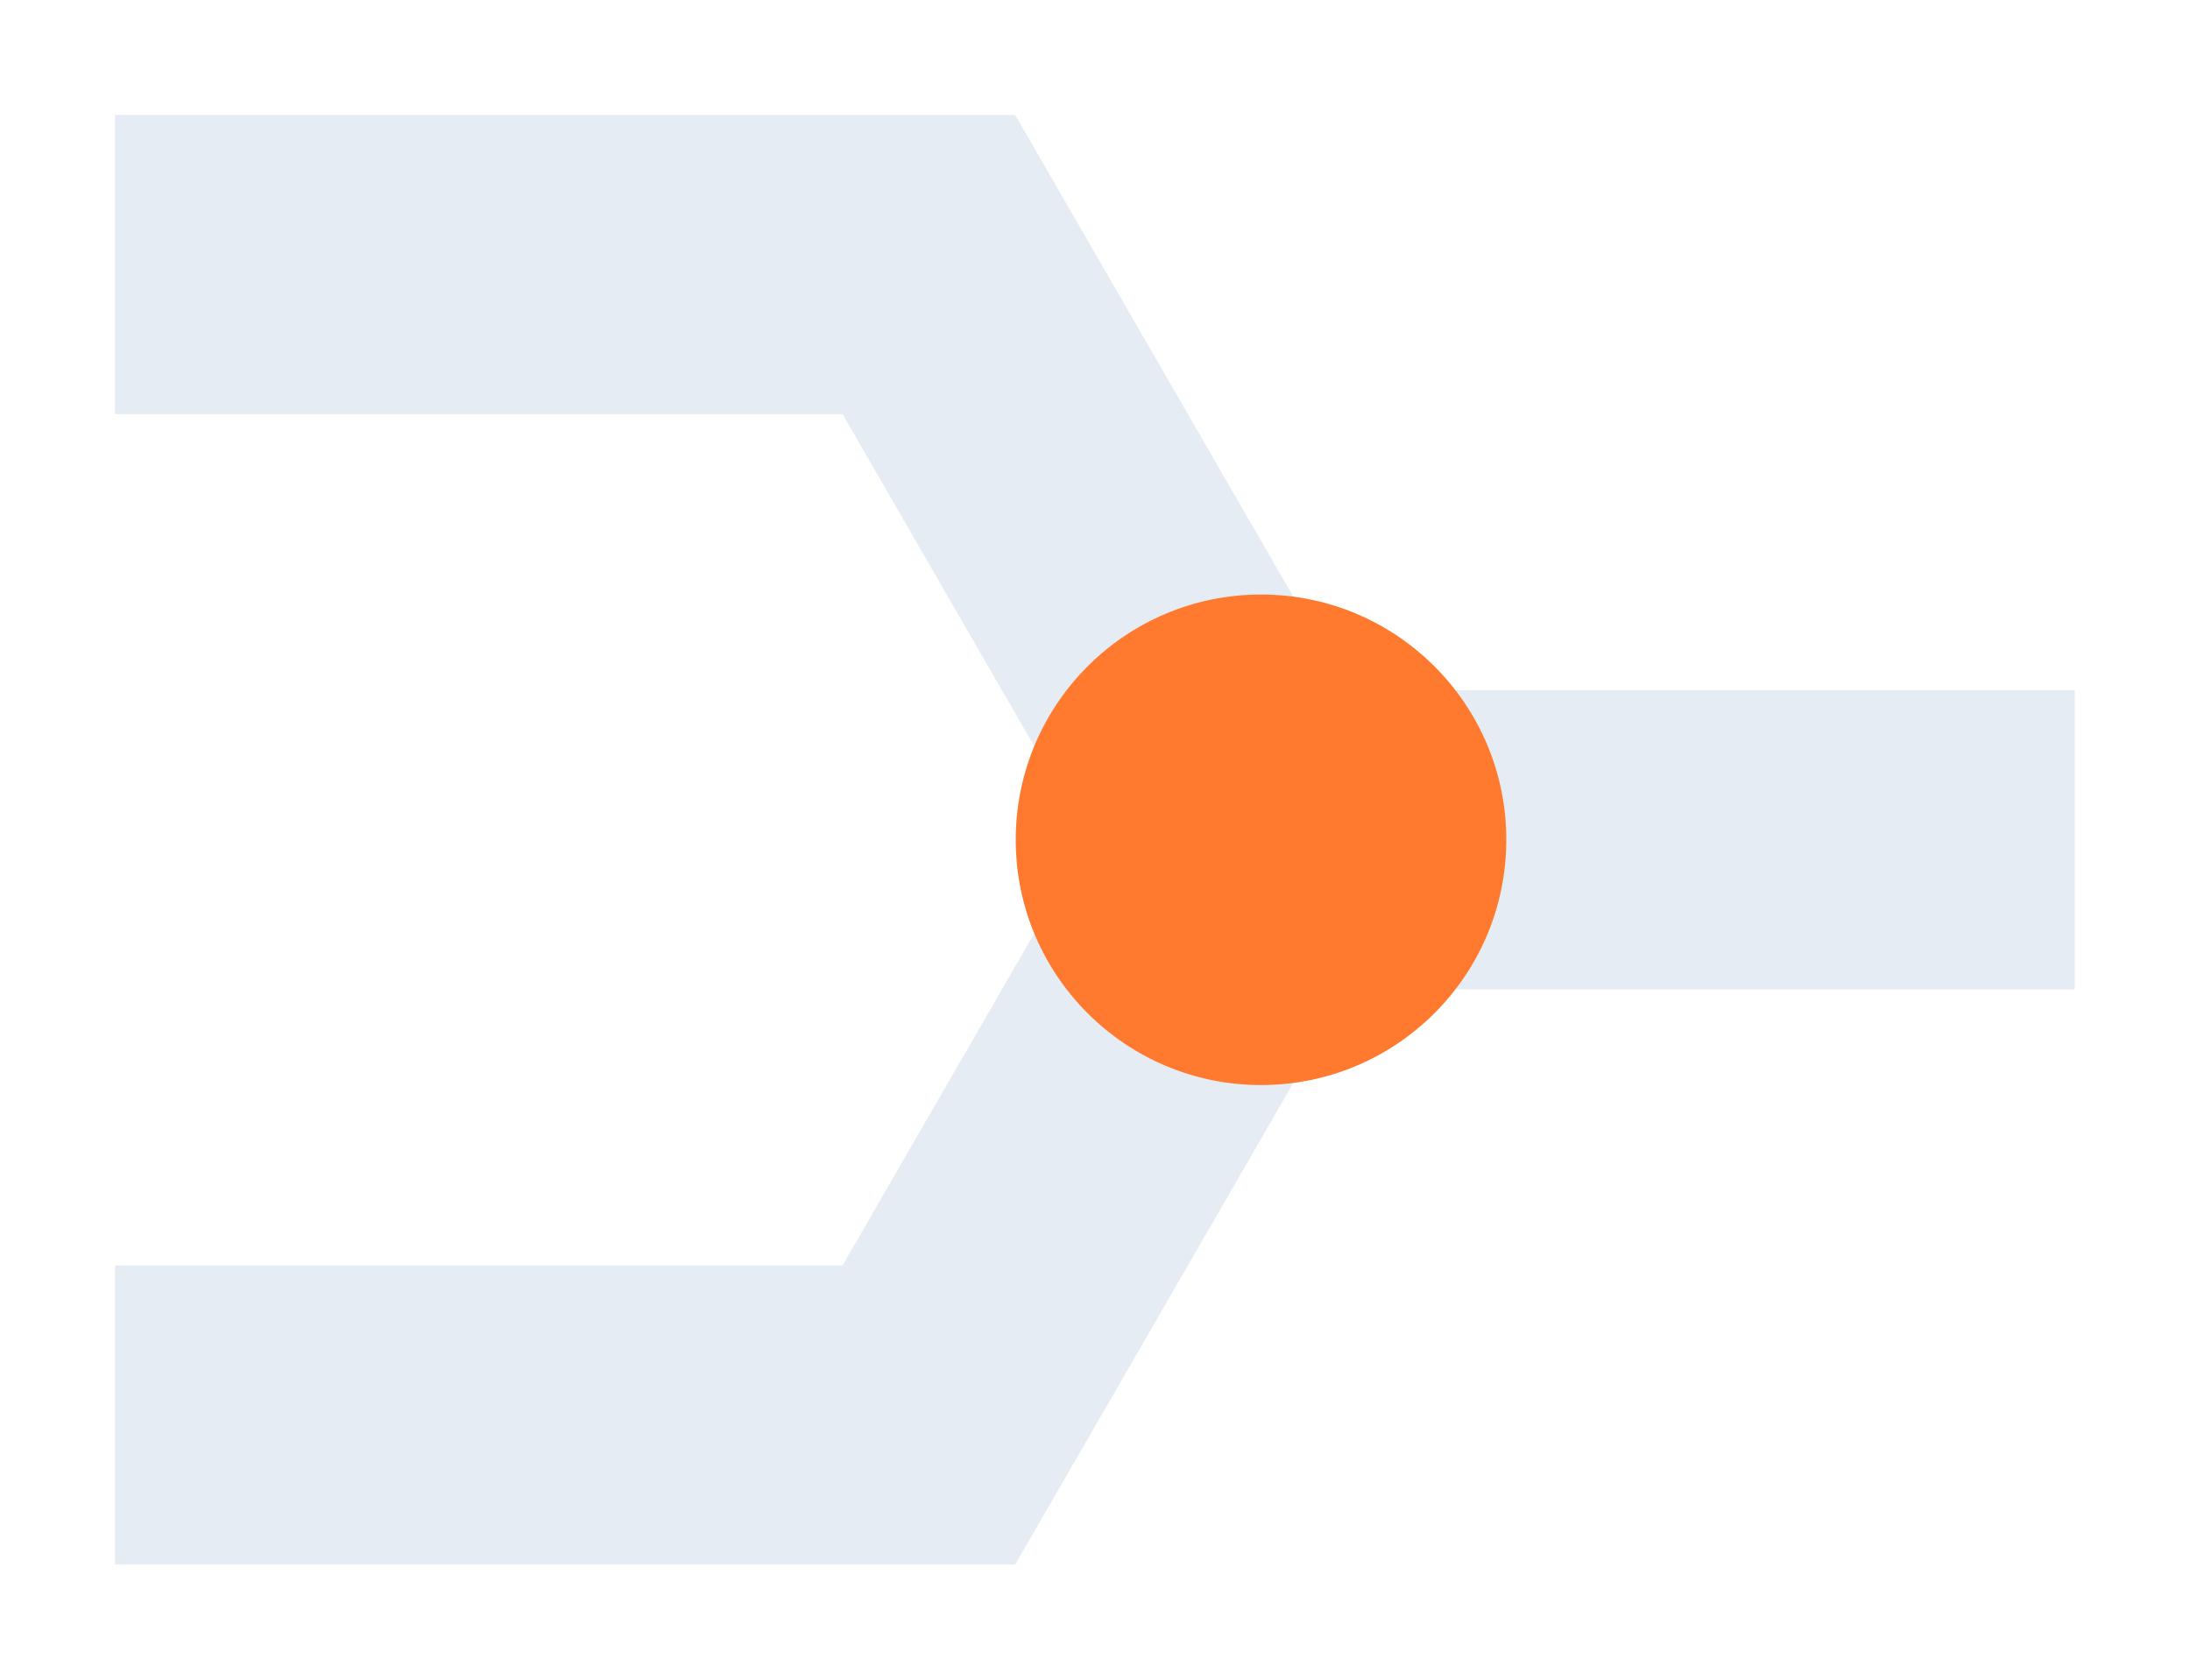
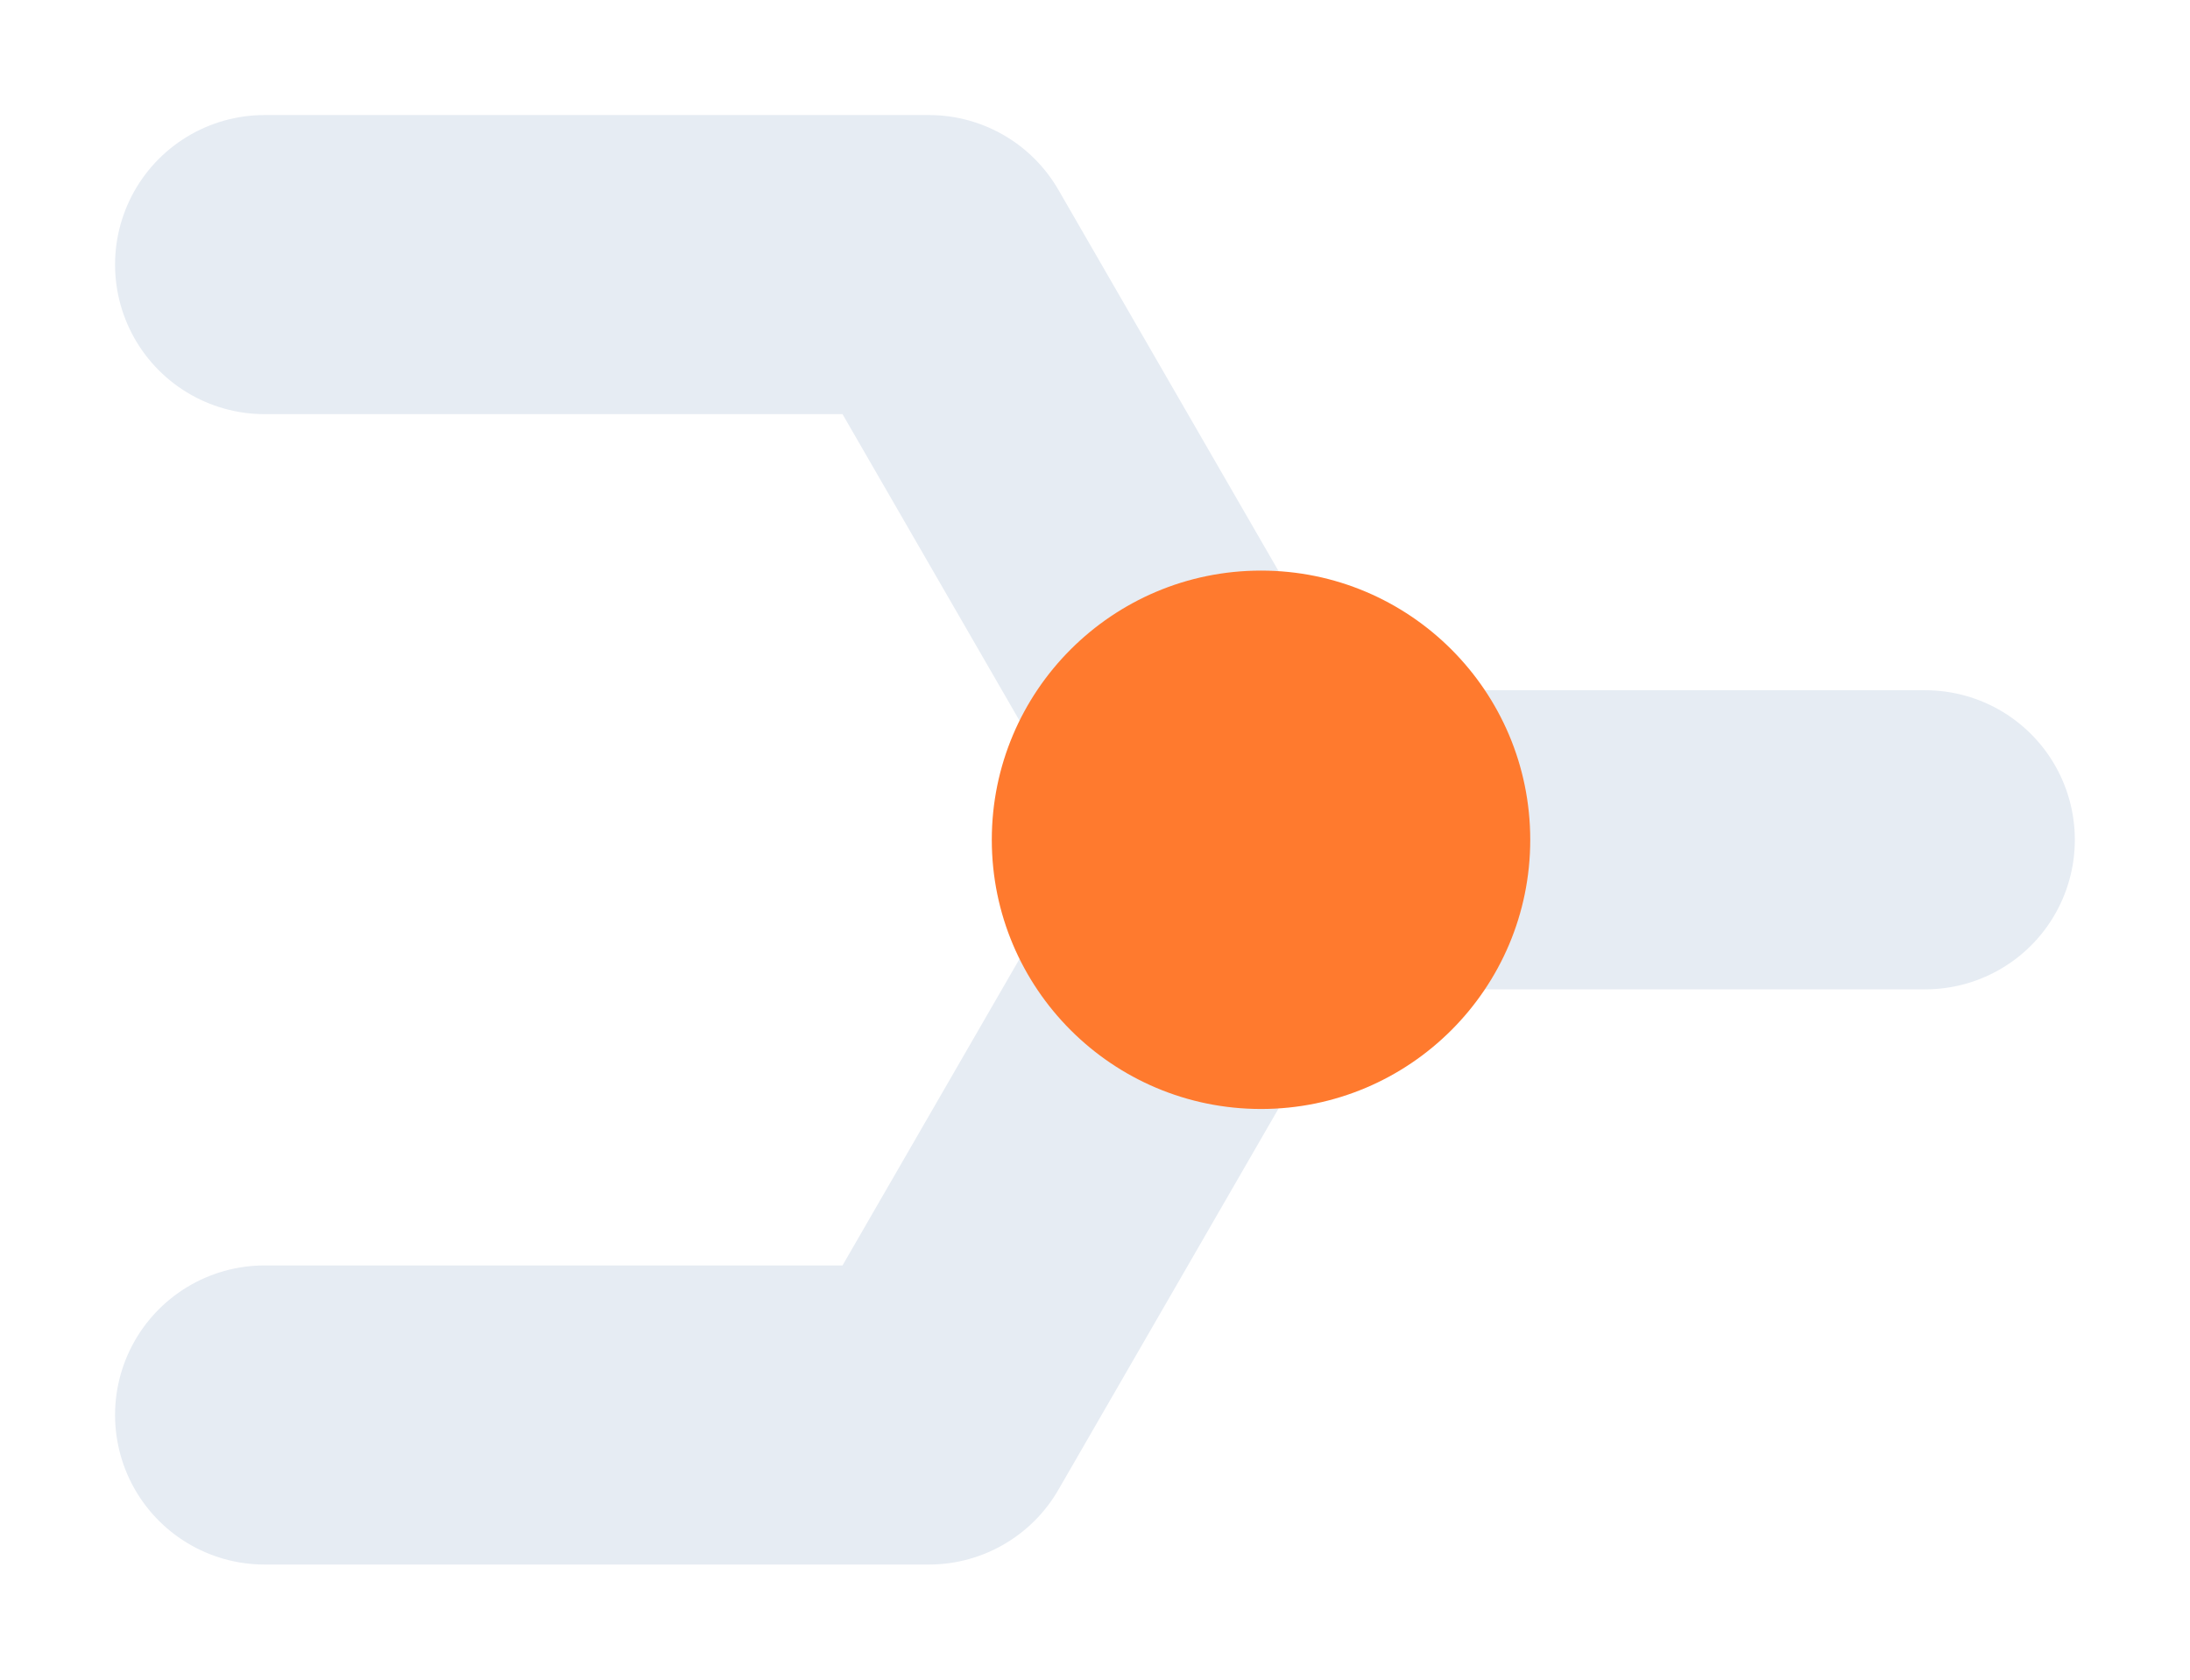
<svg xmlns="http://www.w3.org/2000/svg" aria-label="Conn3x" viewBox="-2 -14.6 38.07 29.2">
-   <path fill="none" stroke="#e6ecf3" stroke-linecap="square" stroke-width="5.2" d="M2.6-10h11.547l5.774 10" class="trace" pathLength="1" />
-   <path fill="none" stroke="#e6ecf3" stroke-linecap="square" stroke-width="5.2" d="M2.6 10h11.547l5.774-10" class="trace" pathLength="1" />
-   <path fill="none" stroke="#e6ecf3" stroke-linecap="square" stroke-width="5.2" d="M19.92 0h11.548" class="out" pathLength="1" />
-   <circle cx="19.921" r="4.264" fill="#ff7a2e" class="node" />
+   <path fill="none" stroke="#e6ecf3" stroke-linecap="round" stroke-linejoin="round" stroke-width="5.2" d="M2.6-10h11.547l5.774 10" class="trace" pathLength="1" />
+   <path fill="none" stroke="#e6ecf3" stroke-linecap="round" stroke-linejoin="round" stroke-width="5.2" d="M2.6 10h11.547l5.774-10" class="trace" pathLength="1" />
+   <path fill="none" stroke="#e6ecf3" stroke-linecap="round" stroke-linejoin="round" stroke-width="5.2" d="M19.92 0h11.548" class="out" pathLength="1" />
+   <circle cx="19.921" r="4.68" fill="#ff7a2e" class="node" />
</svg>
